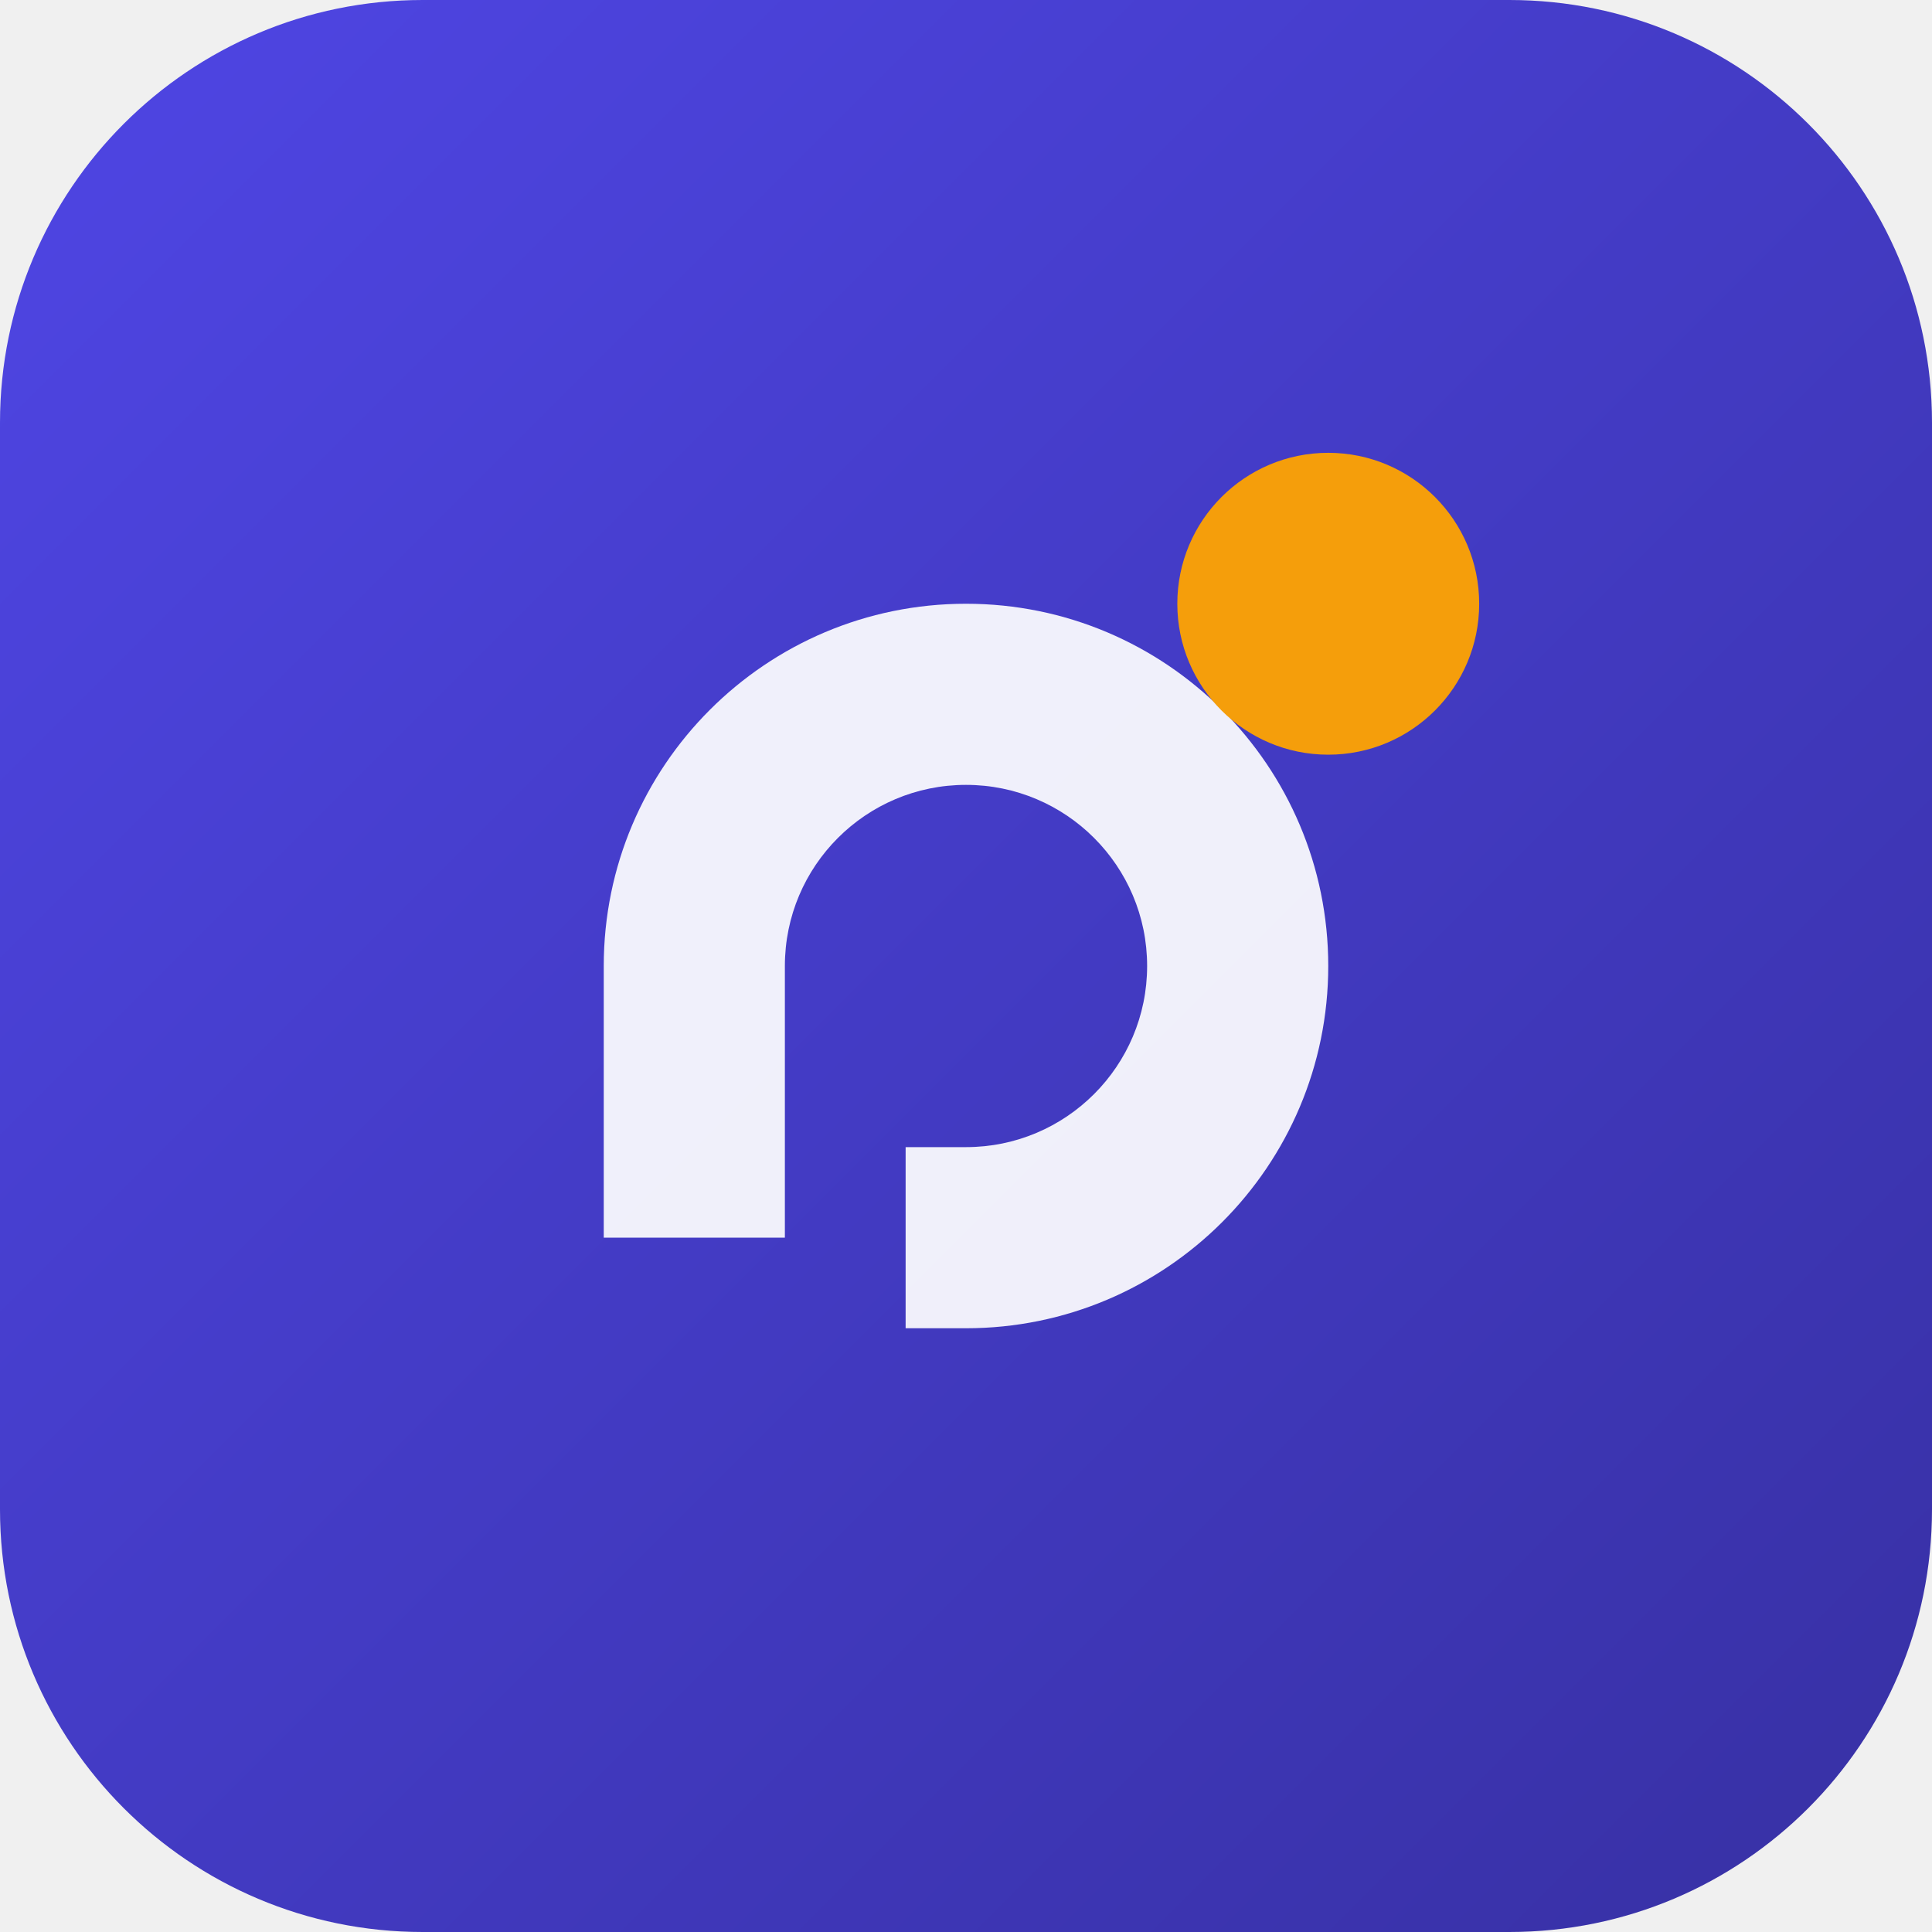
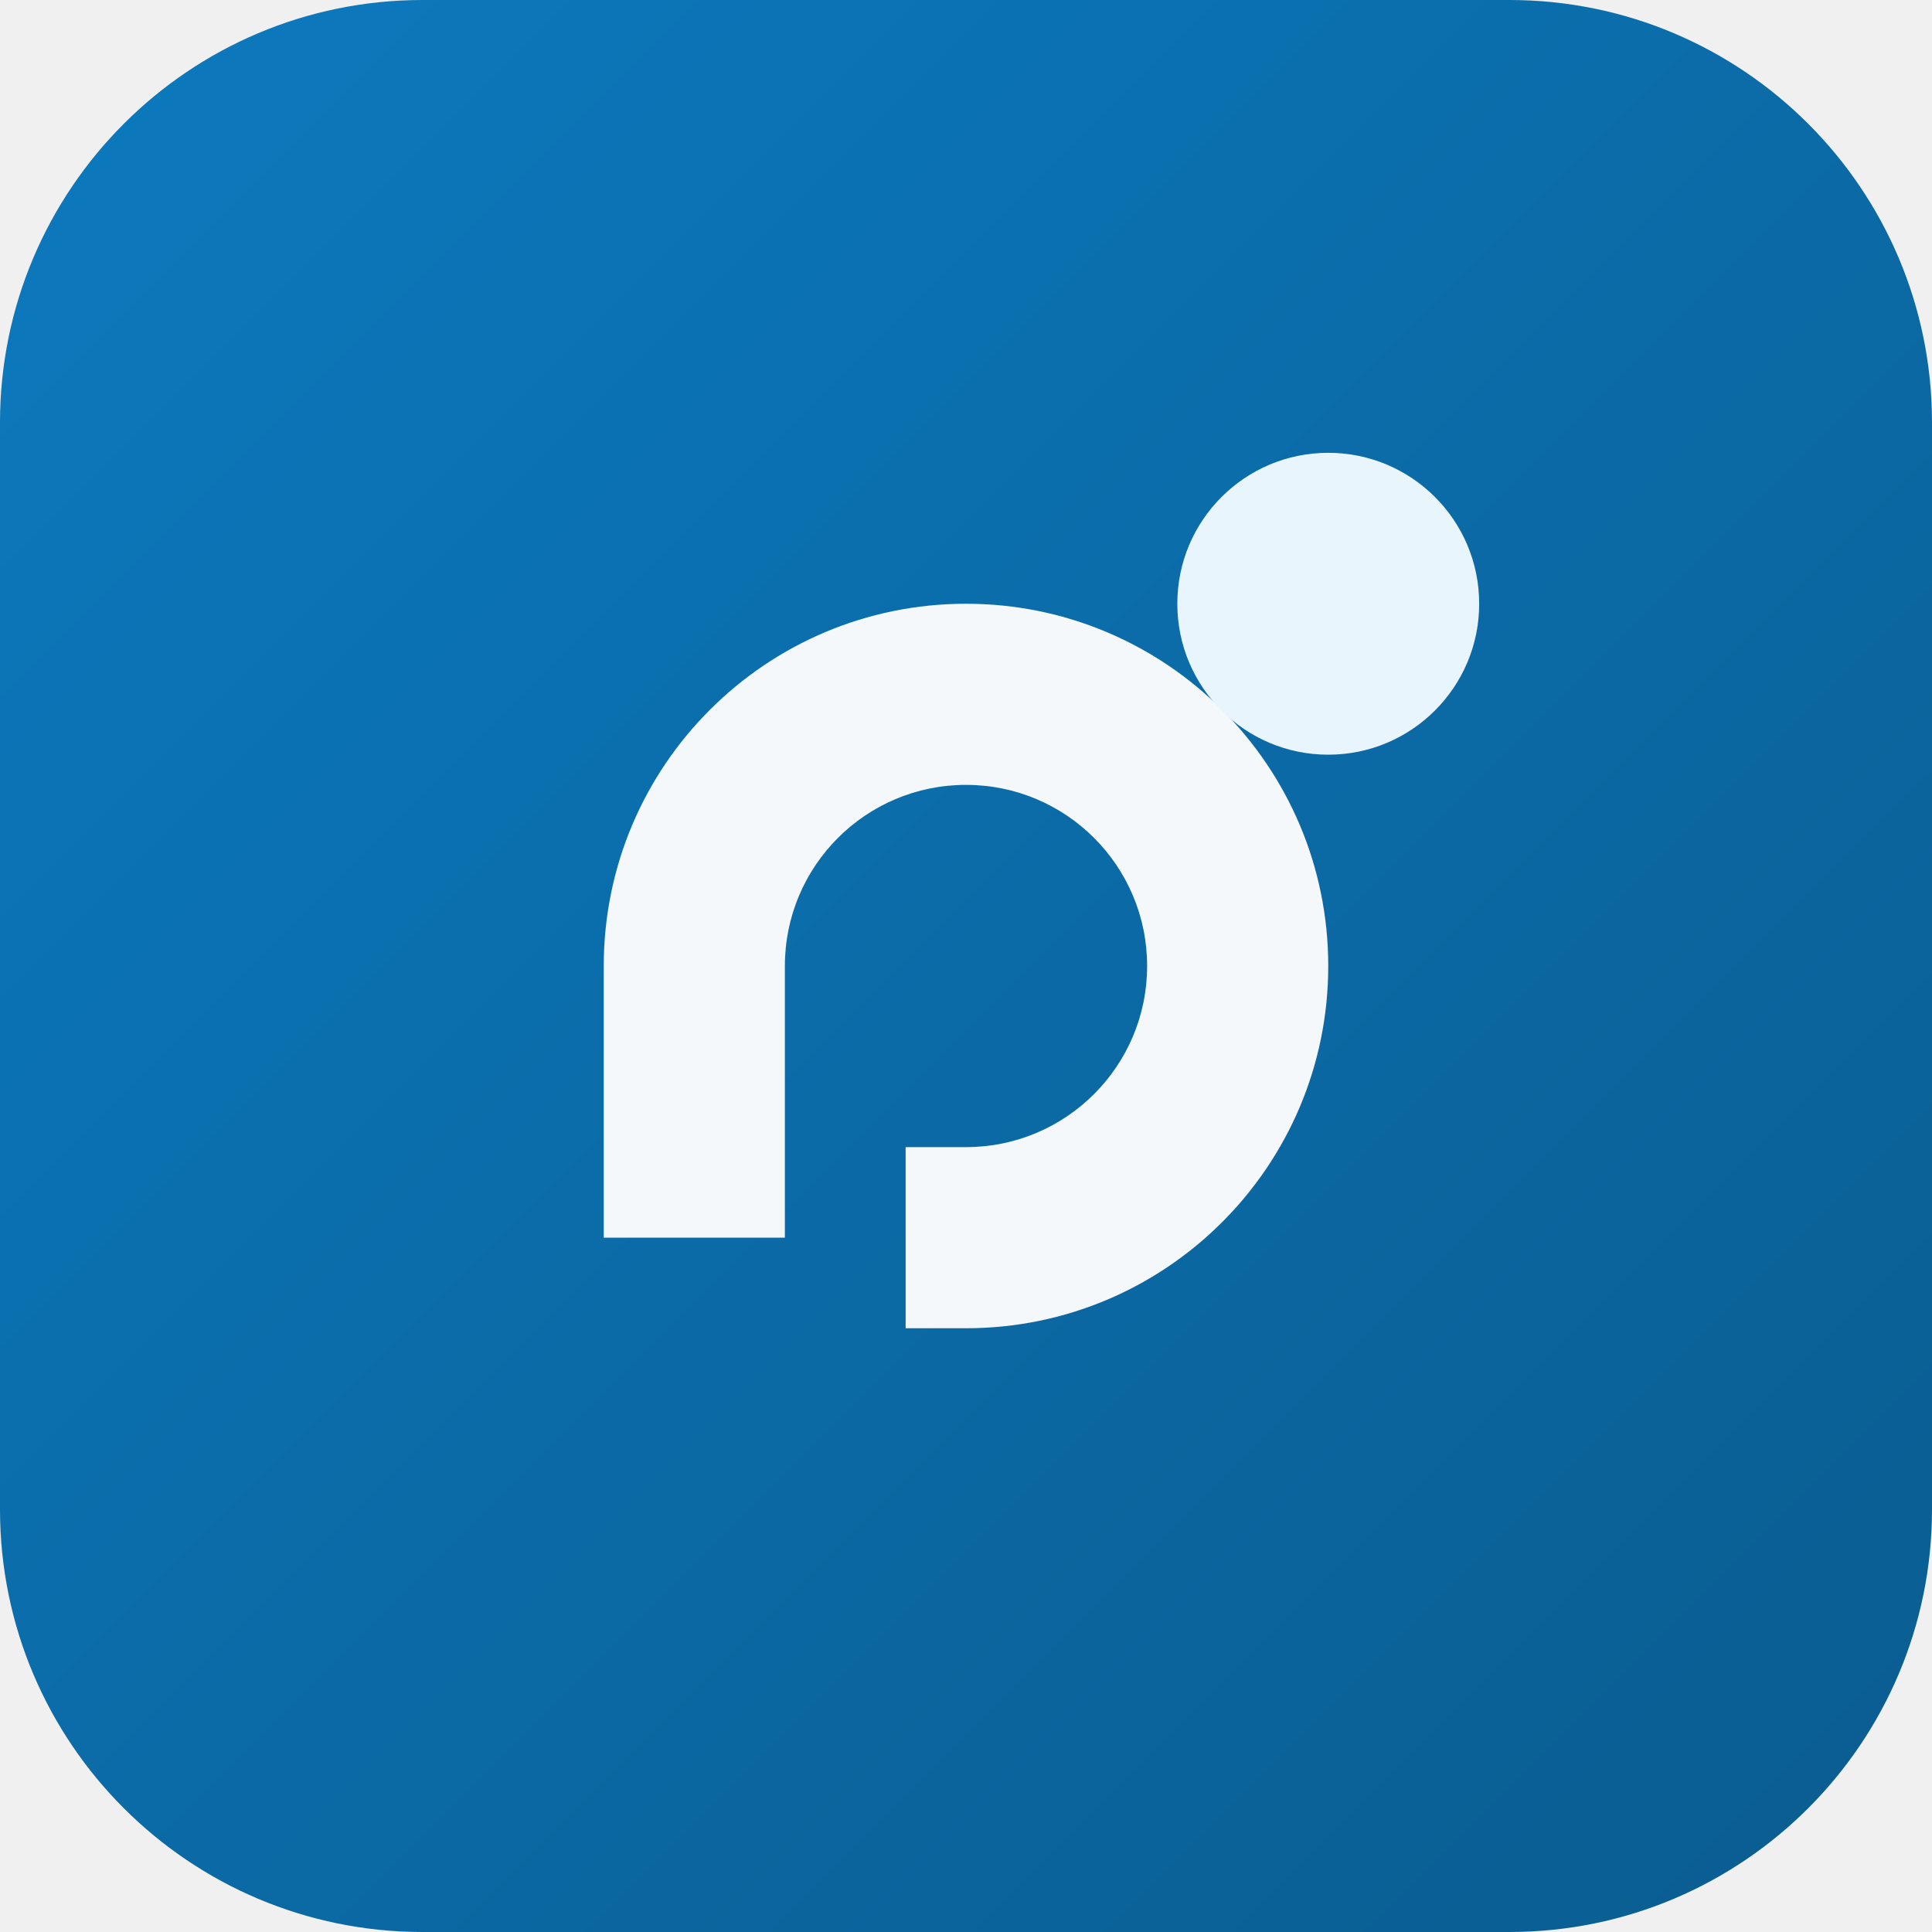
<svg xmlns="http://www.w3.org/2000/svg" viewBox="0 0 64 64" role="img" aria-label="G WORLD">
  <defs>
    <linearGradient id="g" x1="0" y1="0" x2="1" y2="1">
-       <stop offset="0" stop-color="#4f46e5" />
-       <stop offset="1" stop-color="#3730a3" />
+       <stop offset="0" stop-color="#0C7ABF" />
+       <stop offset="1" stop-color="#0A5C8F" />
    </linearGradient>
  </defs>
  <rect width="64" height="64" rx="14" fill="url(#g)" />
-   <path d="M20 32a12 12 0 1 1 12 12h-2v-6h2a6 6 0 1 0-6-6v9h-6z" fill="#ffffff" opacity="0.92" />
-   <circle cx="44" cy="20" r="5" fill="#f59e0b" />
+   <path d="M20 32a12 12 0 1 1 12 12h-2v-6h2a6 6 0 1 0-6-6v9h-6z" fill="#ffffff" opacity="0.95" />
+   <circle cx="44" cy="20" r="5" fill="#E8F5FD" />
</svg>
